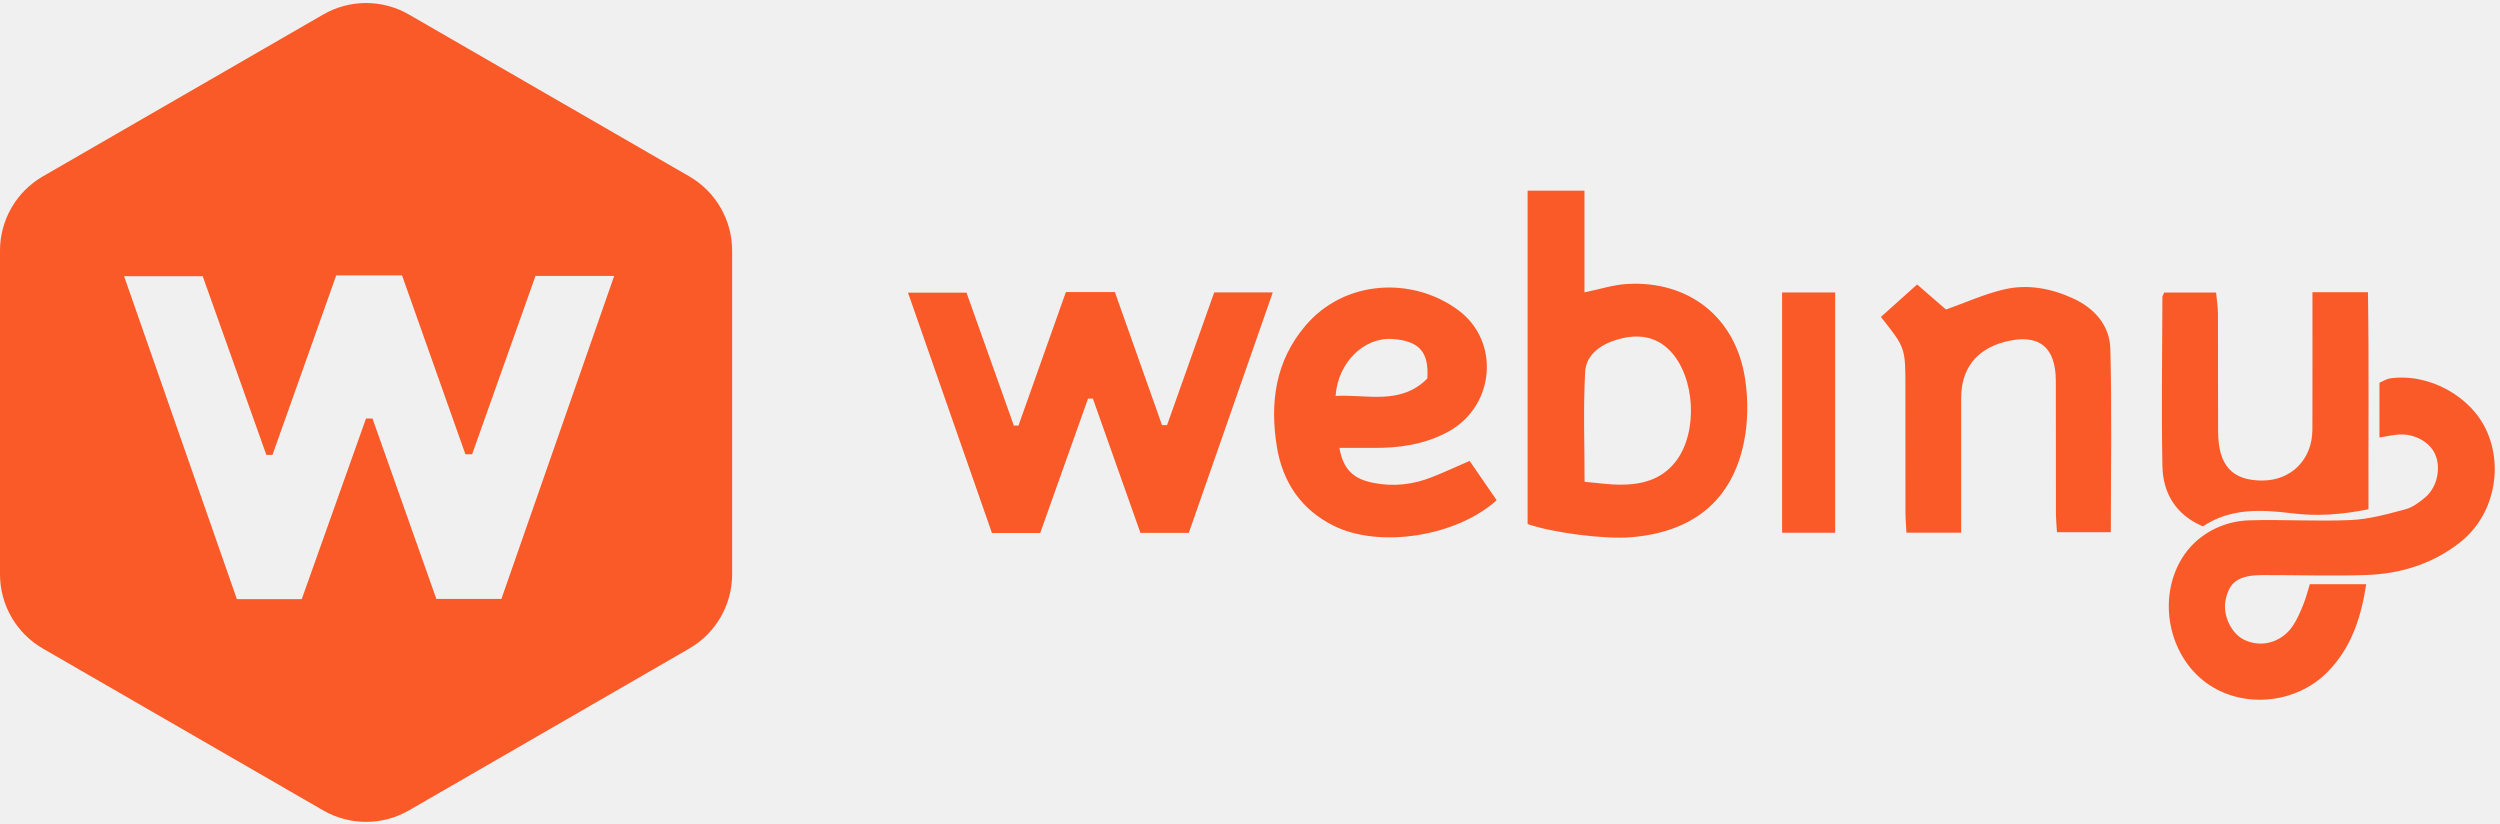
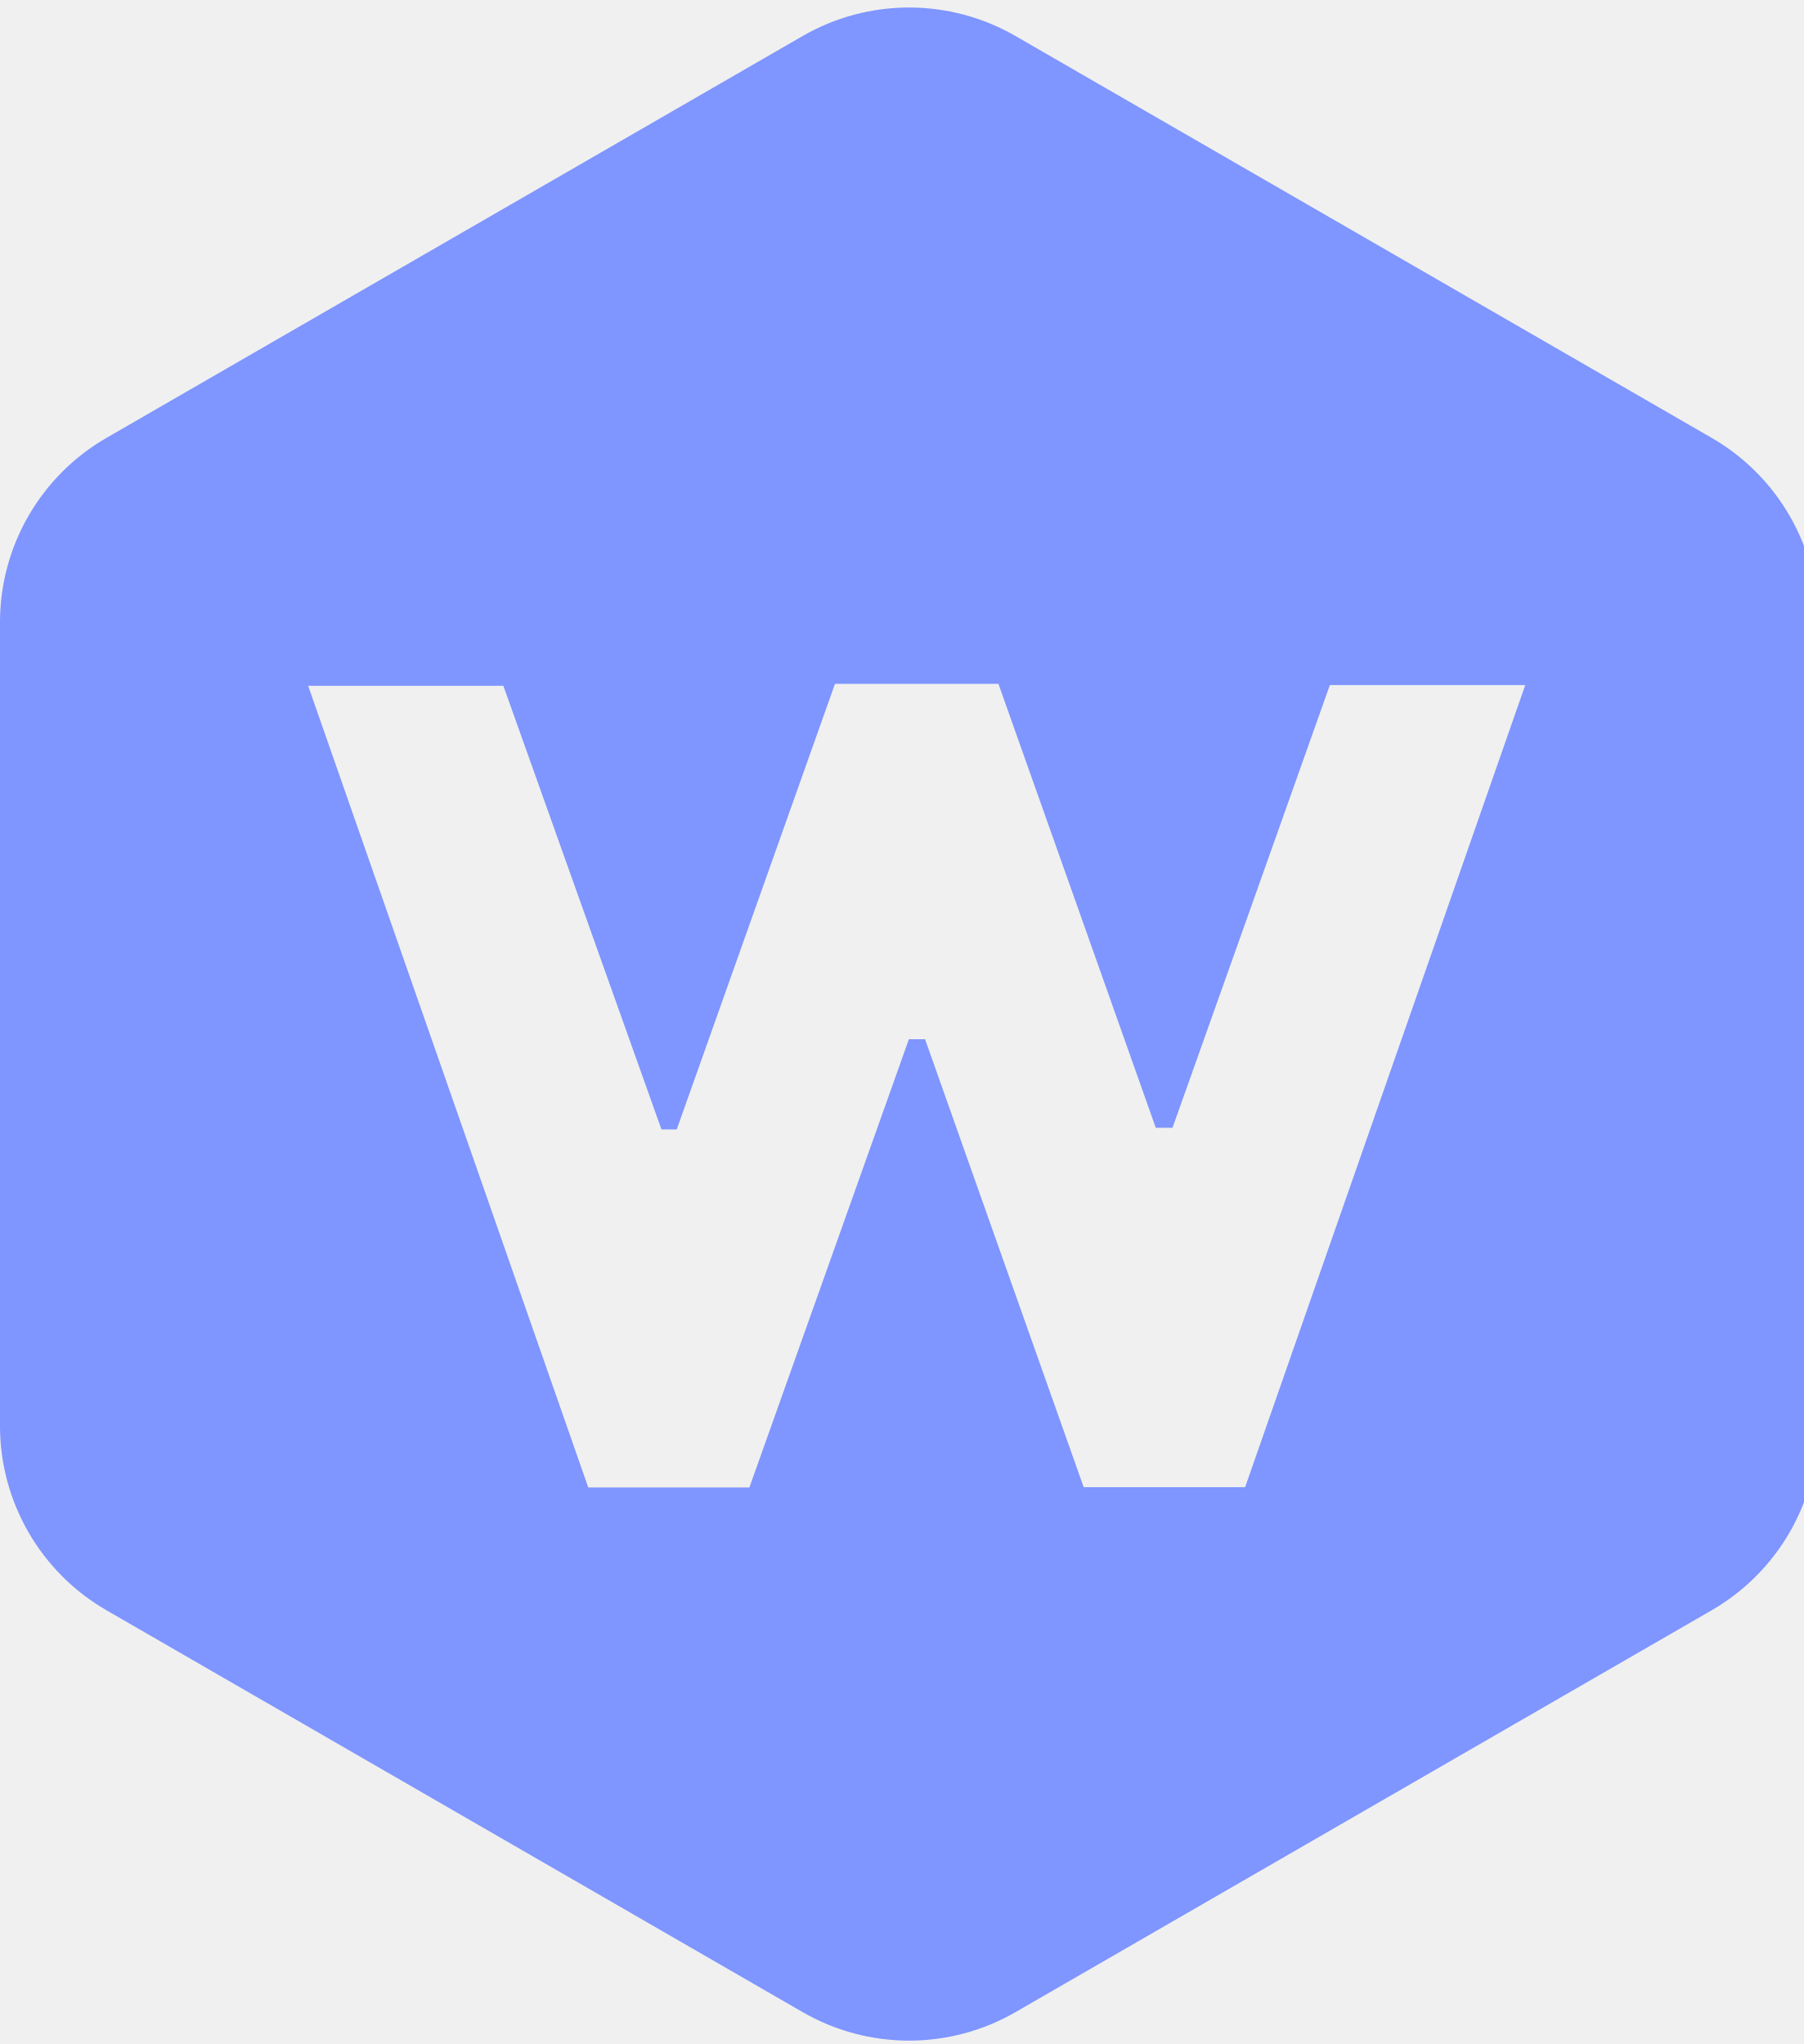
- <svg xmlns="http://www.w3.org/2000/svg" xmlns:xlink="http://www.w3.org/1999/xlink" width="413px" height="136px" viewBox="0 0 413 136" version="1.1">
+ <svg xmlns="http://www.w3.org/2000/svg" xmlns:xlink="http://www.w3.org/1999/xlink" viewBox="0 0 120 136" version="1.1">
  <defs>
    <path d="M113.865,106.641 L67.556,133.378 C63.174,135.908 57.775,135.908 53.392,133.378 L7.082,106.641 C2.7,104.11 -4.91085111e-15,99.435 -4.60099098e-15,94.375 L-1.32667732e-15,40.901 C-1.01681719e-15,35.841 2.7,31.165 7.082,28.635 L53.392,1.898 C57.775,-0.633 63.174,-0.633 67.556,1.898 L113.865,28.635 C118.248,31.165 120.948,35.841 120.948,40.901 L120.948,94.375 C120.948,99.435 118.248,104.11 113.865,106.641 Z M88.464,45.083 C84.991,54.883 81.493,64.707 77.996,74.541 L76.886,74.541 C73.401,64.683 69.903,54.835 66.418,45 L55.544,45 C52.011,54.943 48.514,64.79 45.017,74.649 L44.002,74.649 C40.457,64.694 36.912,54.74 33.486,45.131 L20.5,45.131 C26.815,63.214 32.973,80.843 39.132,98.473 L49.851,98.473 L60.462,68.645 L61.537,68.645 C65.081,78.647 68.615,88.662 72.088,98.449 L82.83,98.449 C89.013,80.748 95.172,63.107 101.463,45.083 L88.464,45.083 Z" id="path-1" />
  </defs>
  <g id="Page-3" stroke="none" stroke-width="1" fill="none" fill-rule="evenodd">
    <g id="Webiny-Logo-Icon" transform="translate(-95, -227)">
      <g id="Logo" transform="translate(95, 226.5985)">
-         <path d="M266.606,87.284 L266.606,96.052 L306.3,96.052 L306.3,87.284 L266.606,87.284 Z M306.345,184.067 L306.345,174.899 C298.509,174.899 291.064,174.916 283.619,174.89 C278.67,174.863 275.188,171.345 275.233,166.503 C275.268,161.616 277.747,159.351 283.255,159.316 C289.767,159.271 296.288,159.316 302.8,159.289 C303.982,159.28 305.163,159.085 306.291,158.979 L306.291,150.414 C305.936,150.263 305.749,150.112 305.562,150.112 C296.261,150.086 286.942,149.934 277.64,150.112 C273.11,150.201 269.565,152.333 267.663,156.802 C270.711,161.376 270.444,166.441 269.822,171.514 C269.307,175.654 269.591,179.704 270.488,184.155 C282.482,184.12 294.387,184.253 306.345,184.067 L306.345,184.067 Z M296.981,141.512 C300.837,141.405 303.671,138.936 305.305,135.391 C306.993,131.731 307.722,127.83 306.798,123.922 C306.033,120.688 304.639,117.605 303.484,114.363 C304.701,112.958 306.087,111.35 307.624,109.592 C305.651,107.397 303.954,105.496 302.258,103.604 C297.176,107.655 297.176,107.655 290.558,107.655 C283.734,107.655 276.903,107.655 270.08,107.664 C268.978,107.664 267.868,107.762 266.623,107.824 L266.623,116.868 L288.861,116.868 C293.693,116.868 296.936,119.391 298.154,124.099 C299.575,129.607 297.398,132.486 291.73,132.504 C284.499,132.53 277.258,132.504 270.017,132.521 C268.916,132.521 267.814,132.628 266.695,132.69 L266.695,141.592 C276.947,141.592 286.968,141.77 296.981,141.512 L296.981,141.512 Z M298.615,22.893 C298.313,27.281 296.537,28.978 292.085,28.675 C287.617,24.233 289.51,18.717 289.207,13.52 C294.724,13.892 298.935,18.219 298.615,22.893 L298.615,22.893 Z M278.475,35.668 C277.498,33.42 276.592,31.457 275.801,29.449 C274.548,26.304 274.184,23.044 274.859,19.703 C275.526,16.38 277.116,14.781 280.625,14.15 C280.625,16.043 280.634,17.873 280.625,19.694 C280.581,23.994 281.185,28.169 283.228,32.007 C287.413,39.852 298.243,40.82 303.431,33.722 C308.939,26.197 308.468,14.968 300.729,8.464 C294.929,3.596 288.141,2.645 280.874,3.81 C274.939,4.768 270.453,7.833 267.779,13.173 C263.977,20.76 265.994,33.509 271.981,40.136 C274.131,38.653 276.307,37.151 278.475,35.668 L278.475,35.668 Z M283.272,203.754 C289.119,201.222 293.018,194.185 292.112,187.736 C292.032,187.158 291.668,186.626 291.384,185.968 L282.34,185.968 C282.535,187.185 282.775,188.189 282.837,189.202 C282.997,191.742 281.62,194.23 279.639,195.136 C277.418,196.158 274.247,195.572 272.532,193.617 C271.67,192.631 270.799,191.459 270.471,190.223 C269.68,187.256 268.827,184.218 268.703,181.17 C268.463,175.6 268.827,170.003 268.659,164.424 C268.516,159.911 266.206,155.665 262.351,153.319 C255.652,149.25 246.36,151.16 241.846,157.308 C237.467,163.278 238.248,172.18 243.685,177.466 C247.603,181.278 252.489,182.921 258.104,183.783 L258.104,174.463 C257.091,174.143 255.892,173.859 254.764,173.397 C253.528,172.891 252.268,172.366 251.174,171.62 C248.474,169.772 247.586,166.45 248.891,163.687 C249.922,161.501 252.916,160.062 255.43,160.542 C258.513,161.128 259.606,162.71 259.615,166.725 C259.632,172.411 259.436,178.096 259.624,183.774 C259.819,189.46 261.453,194.772 265.043,199.312 C269.271,204.669 276.929,206.499 283.272,203.754 L283.272,203.754 Z M278.449,69.765 C275.33,67.392 274.53,64.052 274.548,60.418 C274.558,58.668 274.833,56.918 275.028,54.653 C281.238,54.653 287.226,54.422 293.187,54.751 C296.146,54.91 297.789,57.487 298.553,60.161 C299.451,63.279 299.192,66.344 296.652,68.788 C292.307,72.945 283.255,73.416 278.449,69.765 L278.449,69.765 Z M291.864,81.198 C302.134,79.715 308.308,71.941 307.704,61.644 C307.57,59.415 306.851,57.22 306.318,54.635 L323.117,54.635 L323.117,45.244 L268.045,45.244 C266.58,49.455 265.514,57.993 265.86,62.266 C266.686,72.483 271.848,78.95 281.416,80.949 C284.783,81.66 288.452,81.695 291.864,81.198 L291.864,81.198 Z M306.309,-6.531 C299.015,-9.117 291.704,-11.72 284.383,-14.323 L284.383,-15.149 C291.721,-17.743 299.051,-20.346 306.371,-22.94 L306.371,-31.034 C298.971,-33.664 291.641,-36.266 284.303,-38.87 L284.303,-39.625 C291.713,-42.264 299.122,-44.902 306.273,-47.452 L306.273,-57.117 C292.814,-52.418 279.692,-47.834 266.571,-43.25 L266.571,-35.272 L288.772,-27.373 L288.772,-26.574 C281.327,-23.936 273.873,-21.306 266.588,-18.72 L266.588,-10.725 C279.763,-6.123 292.894,-1.539 306.309,3.143 L306.309,-6.531 Z" id="Fill-15" fill="#FA5A28" transform="translate(281.0682, 73.95074) rotate(-90) translate(-281.0682, -73.95074) " />
        <g id="Webiny-Icon-Orange" transform="translate(-0, 0.901508)">
          <mask id="mask-2" fill="white">
            <use xlink:href="#path-1" />
          </mask>
-           <use id="Mask" fill="#FA5A28" fill-rule="evenodd" xlink:href="#path-1" />
+           <use id="Mask" fill="#7f95ff" fill-rule="evenodd" xlink:href="#path-1" />
          <g id="Orange" mask="url(#mask-2)" />
        </g>
      </g>
    </g>
  </g>
</svg>
